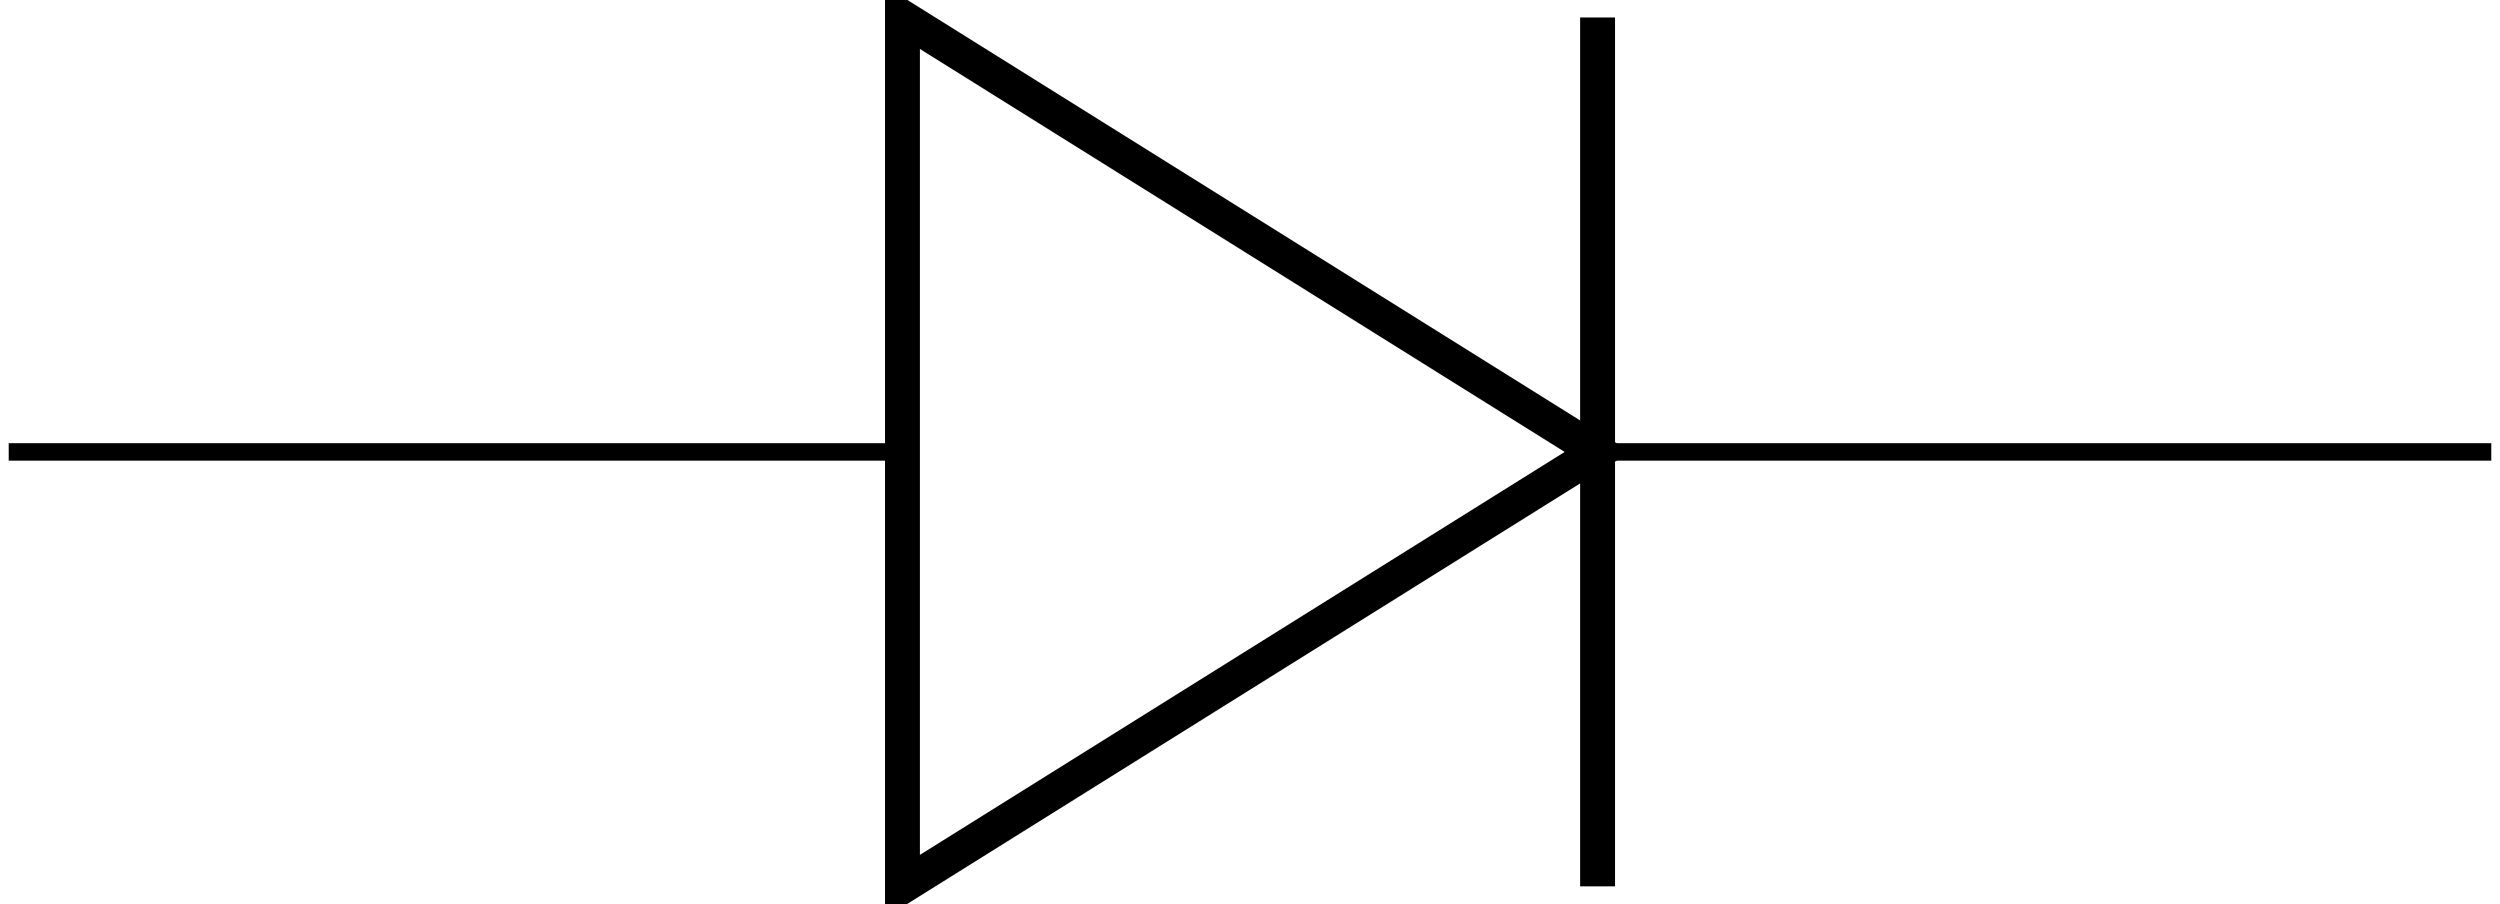
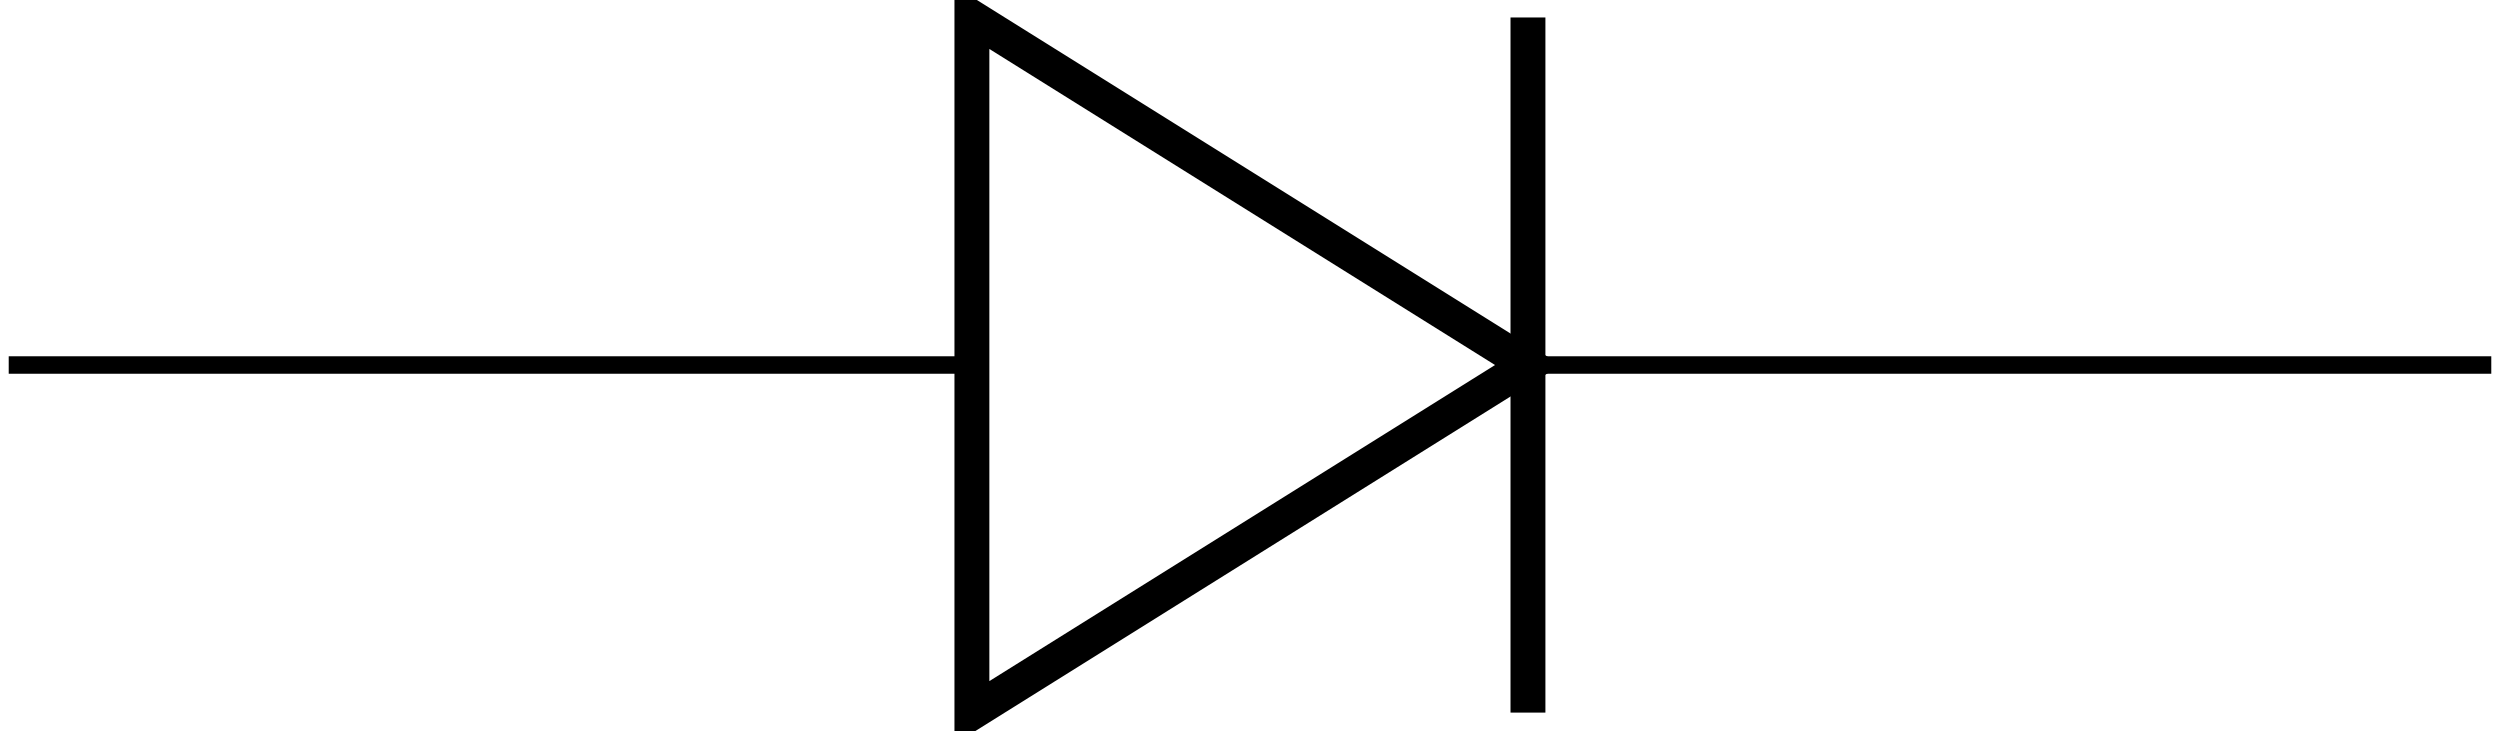
- <svg xmlns="http://www.w3.org/2000/svg" version="1.1" width="57.094pt" height="20.641pt" viewBox="-70.008 -70.008 57.094 20.641">
+ <svg xmlns="http://www.w3.org/2000/svg" version="1.1" width="57.094pt" height="16.672pt" viewBox="-70.008 -70.008 57.094 16.672">
  <g id="page1">
-     <path d="M-69.809-59.687H-49.398M-33.523-59.687H-13.113" stroke="#000" fill="none" stroke-width=".399" />
-     <path d="M-33.523-59.687L-49.398-69.609V-49.766Z" stroke="#000" fill="none" stroke-width=".797" stroke-miterlimit="10" />
-     <path d="M-33.523-49.766V-69.609" stroke="#000" fill="none" stroke-width=".797" stroke-miterlimit="10" />
+     <path d="M-69.809-61.672H-47.812M-35.113-61.672H-13.113" stroke="#000" fill="none" stroke-width=".399" />
+     <path d="M-35.113-61.672L-47.812-69.609V-53.734Z" stroke="#000" fill="none" stroke-width=".797" stroke-miterlimit="10" />
+     <path d="M-35.113-53.734V-69.609" stroke="#000" fill="none" stroke-width=".797" stroke-miterlimit="10" />
  </g>
</svg>
